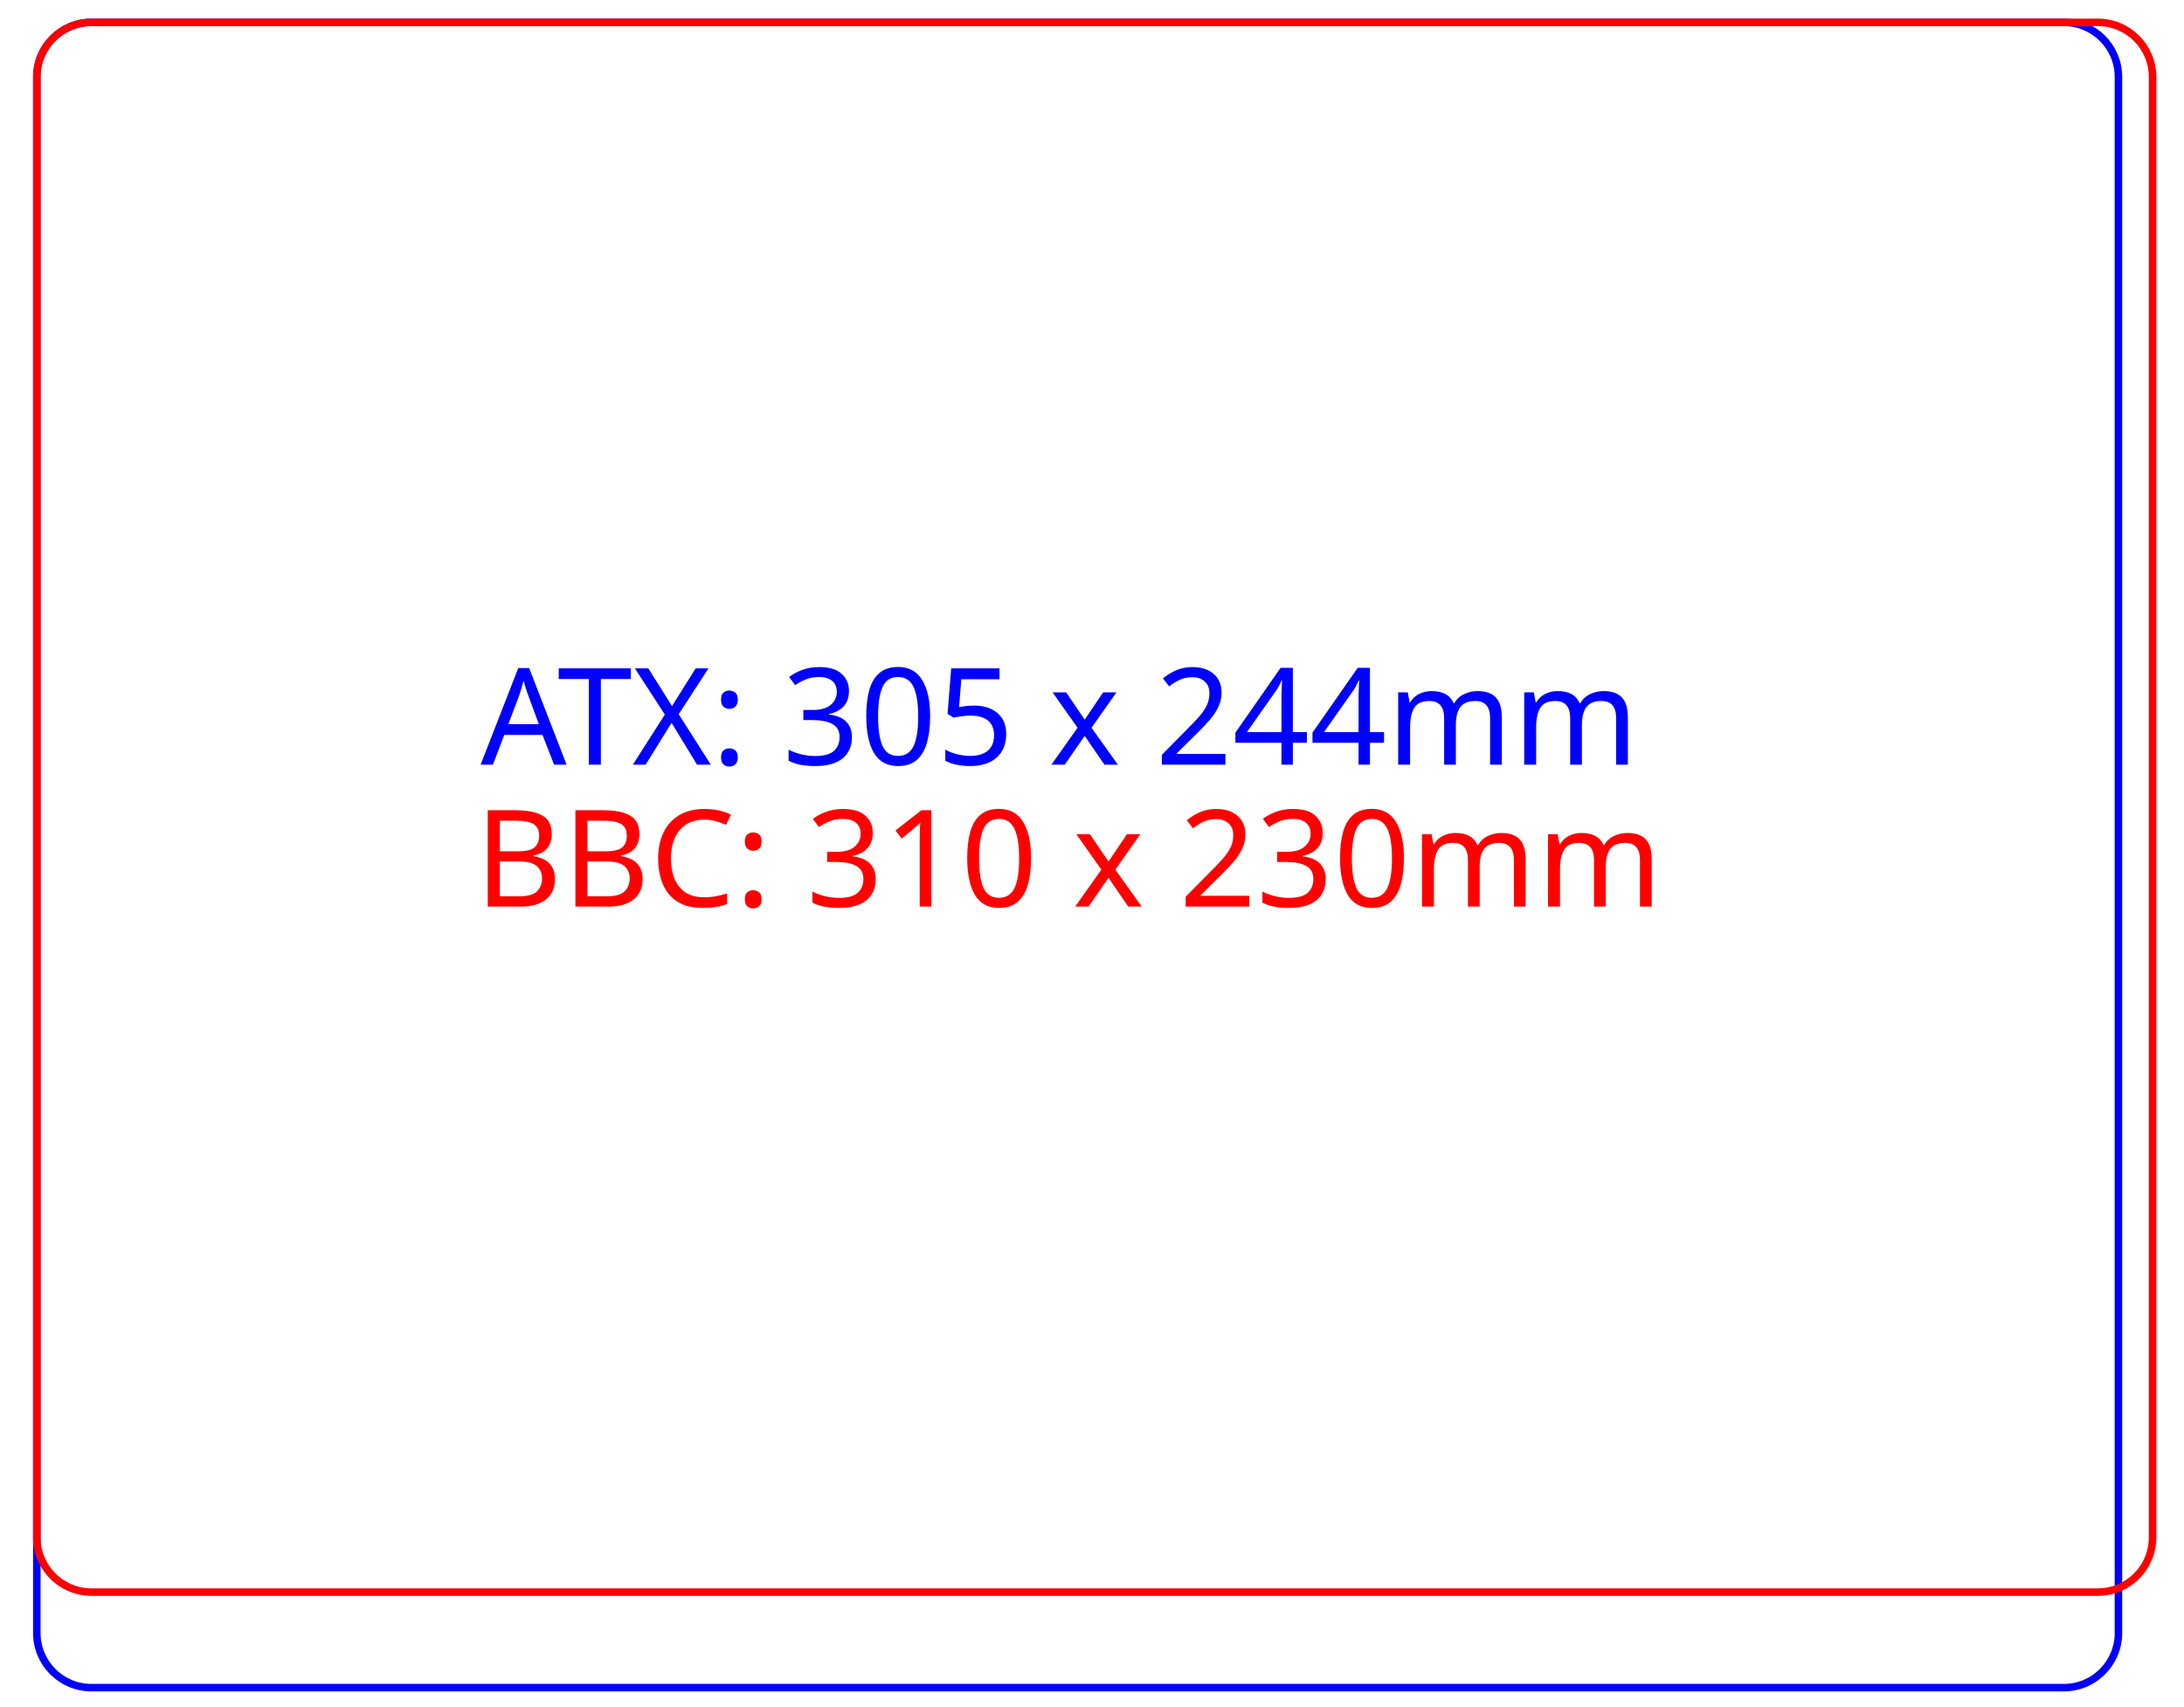
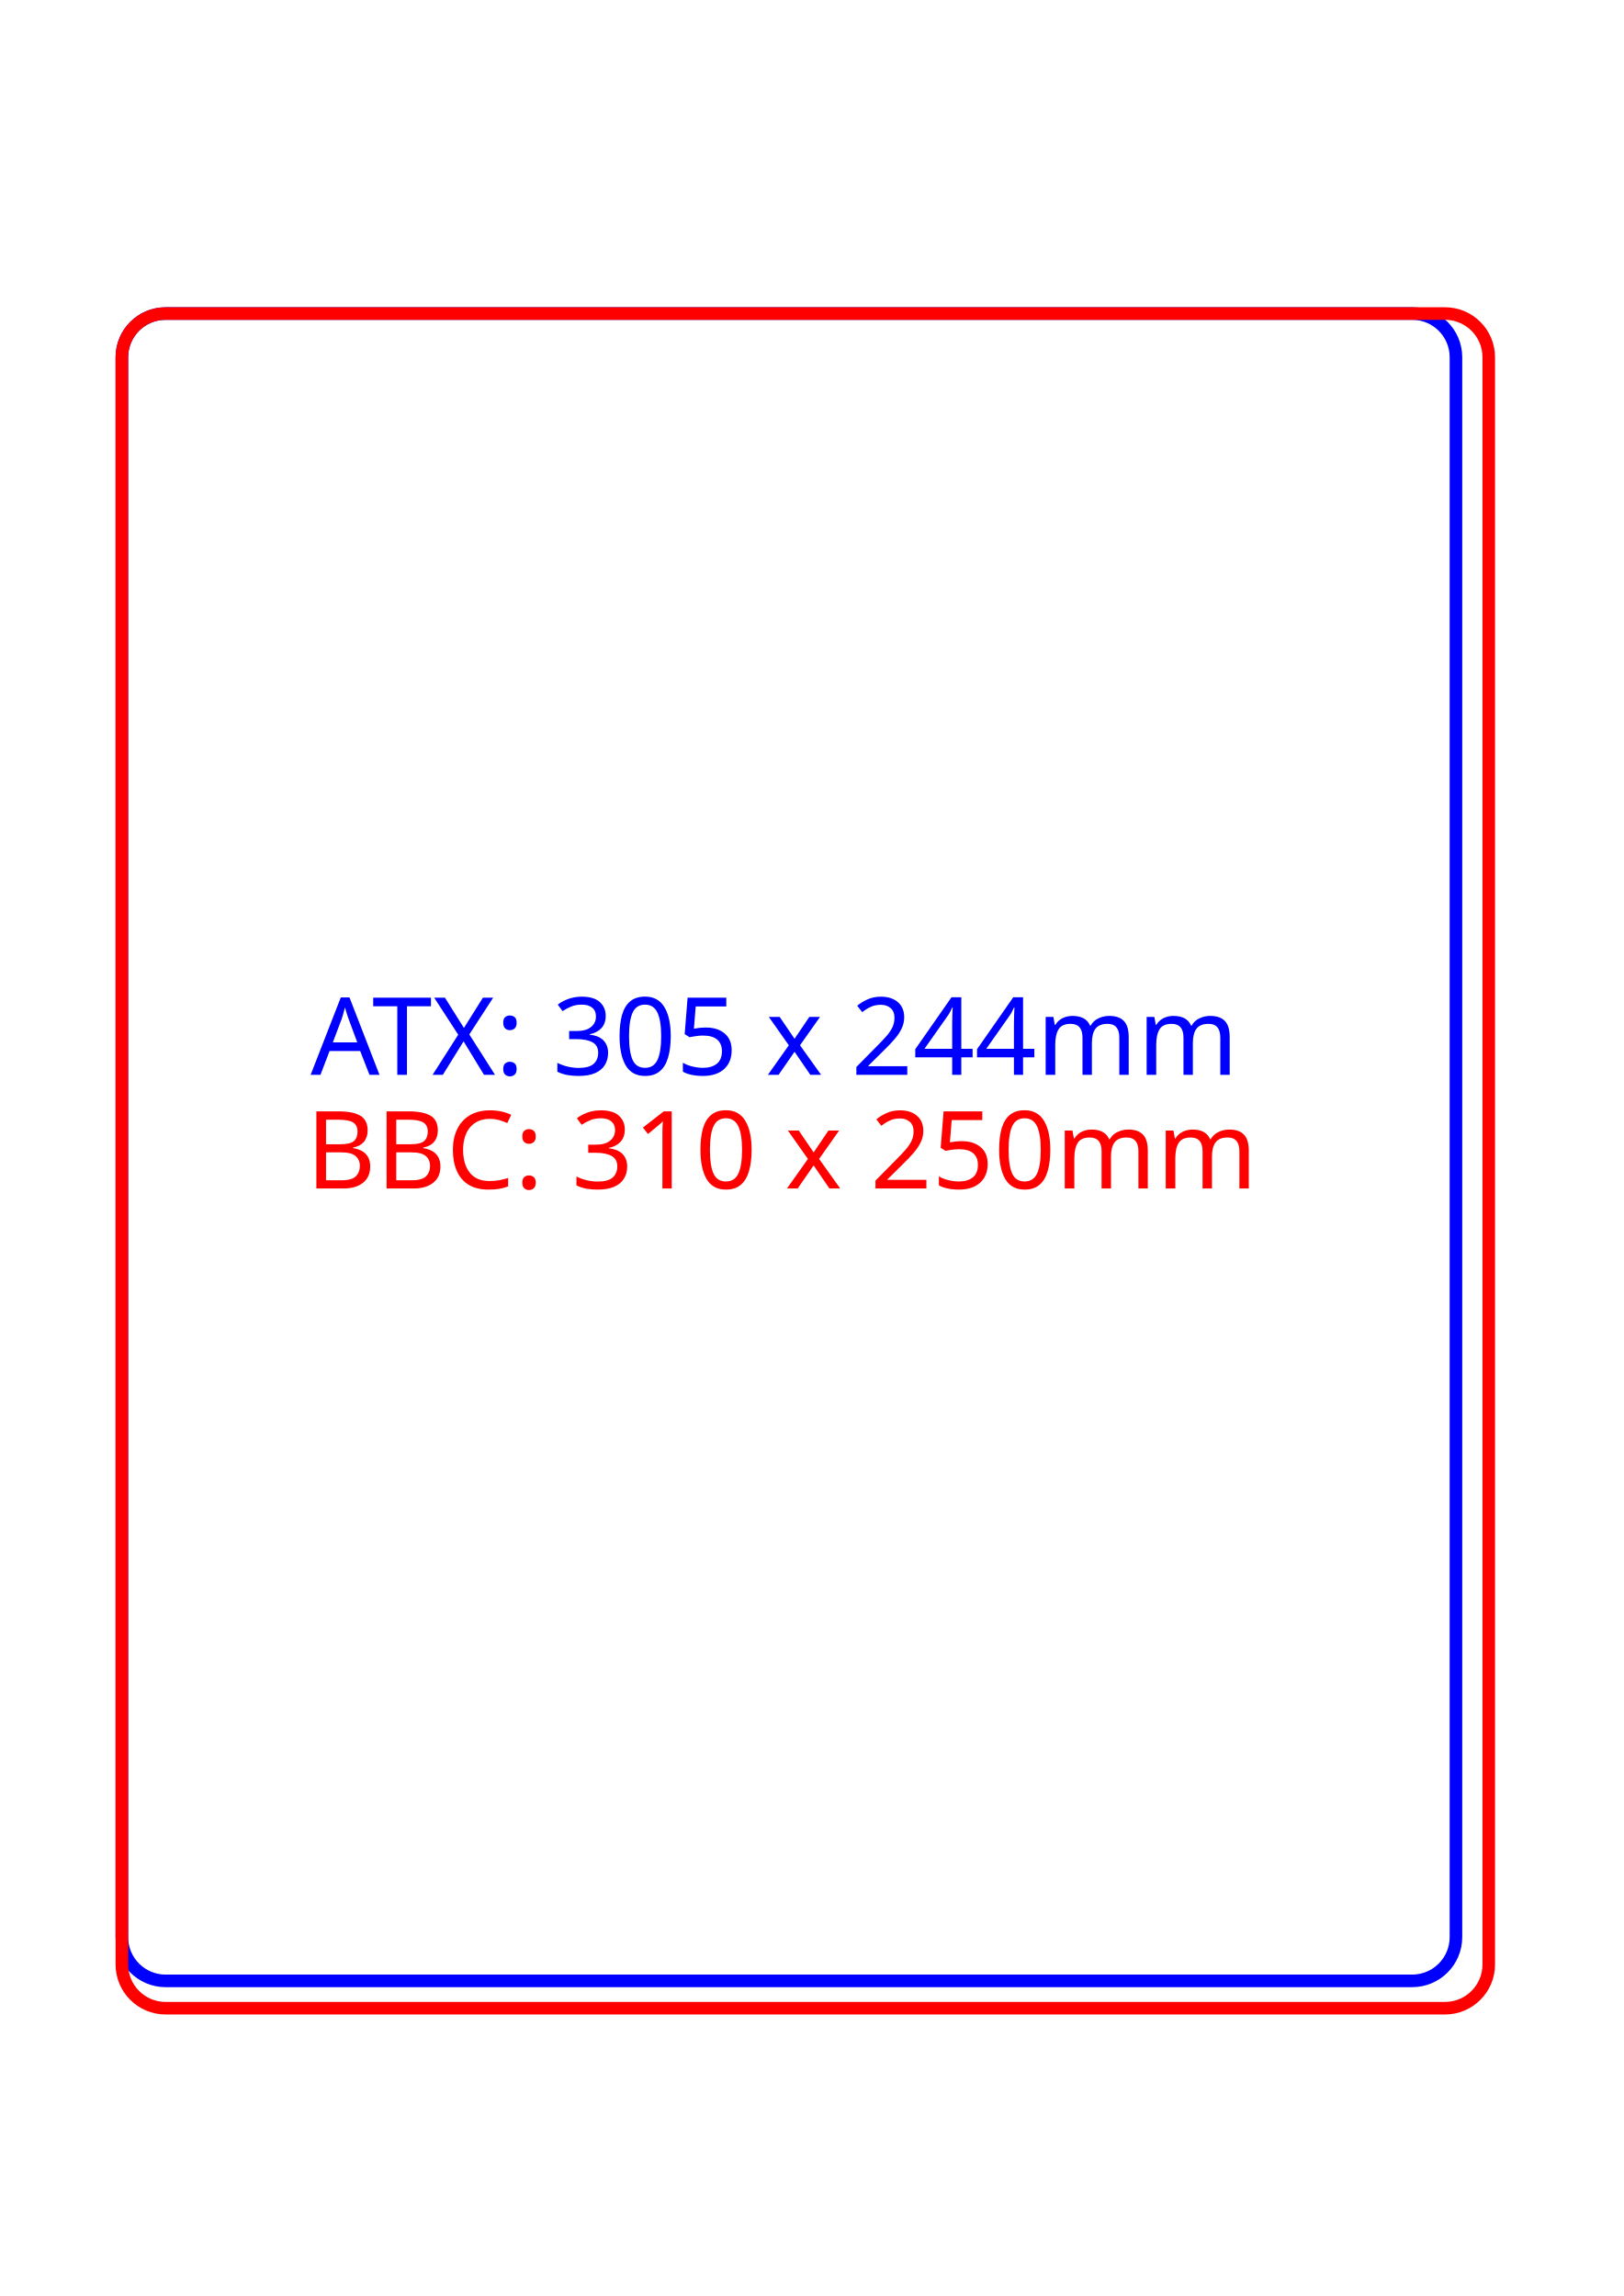
- <svg xmlns="http://www.w3.org/2000/svg" width="320mm" height="250mm" viewBox="0 0 320 250" version="1.1" id="svg8">
+ <svg xmlns="http://www.w3.org/2000/svg" width="297mm" height="420mm" viewBox="0 0 297 420" version="1.1" id="svg8">
  <defs id="defs2" />
-   <g id="layer2" style="display:inline" transform="translate(0,6)">
-     <rect style="opacity:1;fill:none;fill-opacity:1;stroke:#0000ff;stroke-width:1.1;stroke-miterlimit:4;stroke-dasharray:none;stroke-dashoffset:0;stroke-opacity:1" id="rect832" width="305" height="244" x="5.395" y="-2.723" rx="8" ry="8" />
+   <g id="layer2" style="display:inline" transform="translate(0,176)">
+     <rect style="opacity:1;fill:none;fill-opacity:1;stroke:#0000ff;stroke-width:2.3;stroke-miterlimit:4;stroke-dasharray:none;stroke-dashoffset:0;stroke-opacity:1" id="rect832" width="305" height="244" x="-186.355" y="22.288" rx="8" ry="8" transform="rotate(-90)" />
  </g>
-   <g id="layer1" transform="translate(0,-47)" style="display:inline">
-     <rect ry="8" rx="8" y="50.277" x="5.395" height="230" width="310" id="rect829" style="display:inline;opacity:1;fill:none;fill-opacity:1;stroke:#ff0000;stroke-width:1.1;stroke-miterlimit:4;stroke-dasharray:none;stroke-dashoffset:0;stroke-opacity:1" />
-     <text xml:space="preserve" style="font-style:normal;font-weight:normal;font-size:10.583px;line-height:1.25;font-family:sans-serif;letter-spacing:0px;word-spacing:0px;fill:#000000;fill-opacity:1;stroke:none;stroke-width:0.265;stroke-miterlimit:4;stroke-dasharray:none" x="70.421" y="159.039" id="text869">
-       <tspan id="tspan867" x="70.421" y="159.039" style="font-style:normal;font-variant:normal;font-weight:normal;font-stretch:normal;font-size:19.756px;font-family:'Microsoft YaHei';-inkscape-font-specification:'Microsoft YaHei';fill:#0000ff;fill-opacity:1;stroke:none;stroke-width:0.265;stroke-miterlimit:4;stroke-dasharray:none;stroke-opacity:1">ATX: 305 x 244mm</tspan>
-       <tspan x="70.421" y="175.863" style="font-size:19.756px;fill:#0000ff;fill-opacity:1;stroke:none;stroke-width:0.265;stroke-miterlimit:4;stroke-dasharray:none;stroke-opacity:1" id="tspan885" />
+   <g id="layer1" style="display:inline" transform="translate(0,123)">
+     <rect ry="8" rx="8" y="22.288" x="-244.355" height="250" width="310" id="rect829" style="display:inline;opacity:1;fill:none;fill-opacity:1;stroke:#ff0000;stroke-width:2.3;stroke-miterlimit:4;stroke-dasharray:none;stroke-dashoffset:0;stroke-opacity:1" transform="rotate(-90)" />
+     <text xml:space="preserve" style="font-style:normal;font-weight:normal;font-size:10.583px;line-height:1.25;font-family:sans-serif;letter-spacing:0px;word-spacing:0px;fill:#000000;fill-opacity:1;stroke:none;stroke-width:0.265;stroke-miterlimit:4;stroke-dasharray:none" x="56.813" y="73.616" id="text869">
+       <tspan id="tspan867" x="56.813" y="73.616" style="font-style:normal;font-variant:normal;font-weight:normal;font-stretch:normal;font-size:19.756px;font-family:'Microsoft YaHei';-inkscape-font-specification:'Microsoft YaHei';fill:#0000ff;fill-opacity:1;stroke:none;stroke-width:0.265;stroke-miterlimit:4;stroke-dasharray:none;stroke-opacity:1">ATX: 305 x 244mm</tspan>
+       <tspan x="56.813" y="90.44" style="font-size:19.756px;fill:#0000ff;fill-opacity:1;stroke:none;stroke-width:0.265;stroke-miterlimit:4;stroke-dasharray:none;stroke-opacity:1" id="tspan885" />
    </text>
-     <text id="text891" y="179.827" x="69.548" style="font-style:normal;font-weight:normal;font-size:10.583px;line-height:1.25;font-family:sans-serif;letter-spacing:0px;word-spacing:0px;fill:#000000;fill-opacity:1;stroke:none;stroke-width:0.265;stroke-miterlimit:4;stroke-dasharray:none" xml:space="preserve">
-       <tspan id="tspan889" style="font-style:normal;font-variant:normal;font-weight:normal;font-stretch:normal;font-size:19.756px;font-family:'Microsoft YaHei';-inkscape-font-specification:'Microsoft YaHei';fill:#ff0000;fill-opacity:1;stroke:none;stroke-width:0.265;stroke-miterlimit:4;stroke-dasharray:none;stroke-opacity:1" y="179.827" x="69.548">BBC: 310 x 230mm</tspan>
+     <text id="text891" y="94.405" x="55.94" style="font-style:normal;font-weight:normal;font-size:10.583px;line-height:1.25;font-family:sans-serif;letter-spacing:0px;word-spacing:0px;fill:#000000;fill-opacity:1;stroke:none;stroke-width:0.265;stroke-miterlimit:4;stroke-dasharray:none" xml:space="preserve">
+       <tspan id="tspan889" style="font-style:normal;font-variant:normal;font-weight:normal;font-stretch:normal;font-size:19.756px;font-family:'Microsoft YaHei';-inkscape-font-specification:'Microsoft YaHei';fill:#ff0000;fill-opacity:1;stroke:none;stroke-width:0.265;stroke-miterlimit:4;stroke-dasharray:none;stroke-opacity:1" y="94.405" x="55.94">BBC: 310 x 250mm</tspan>
    </text>
  </g>
</svg>
